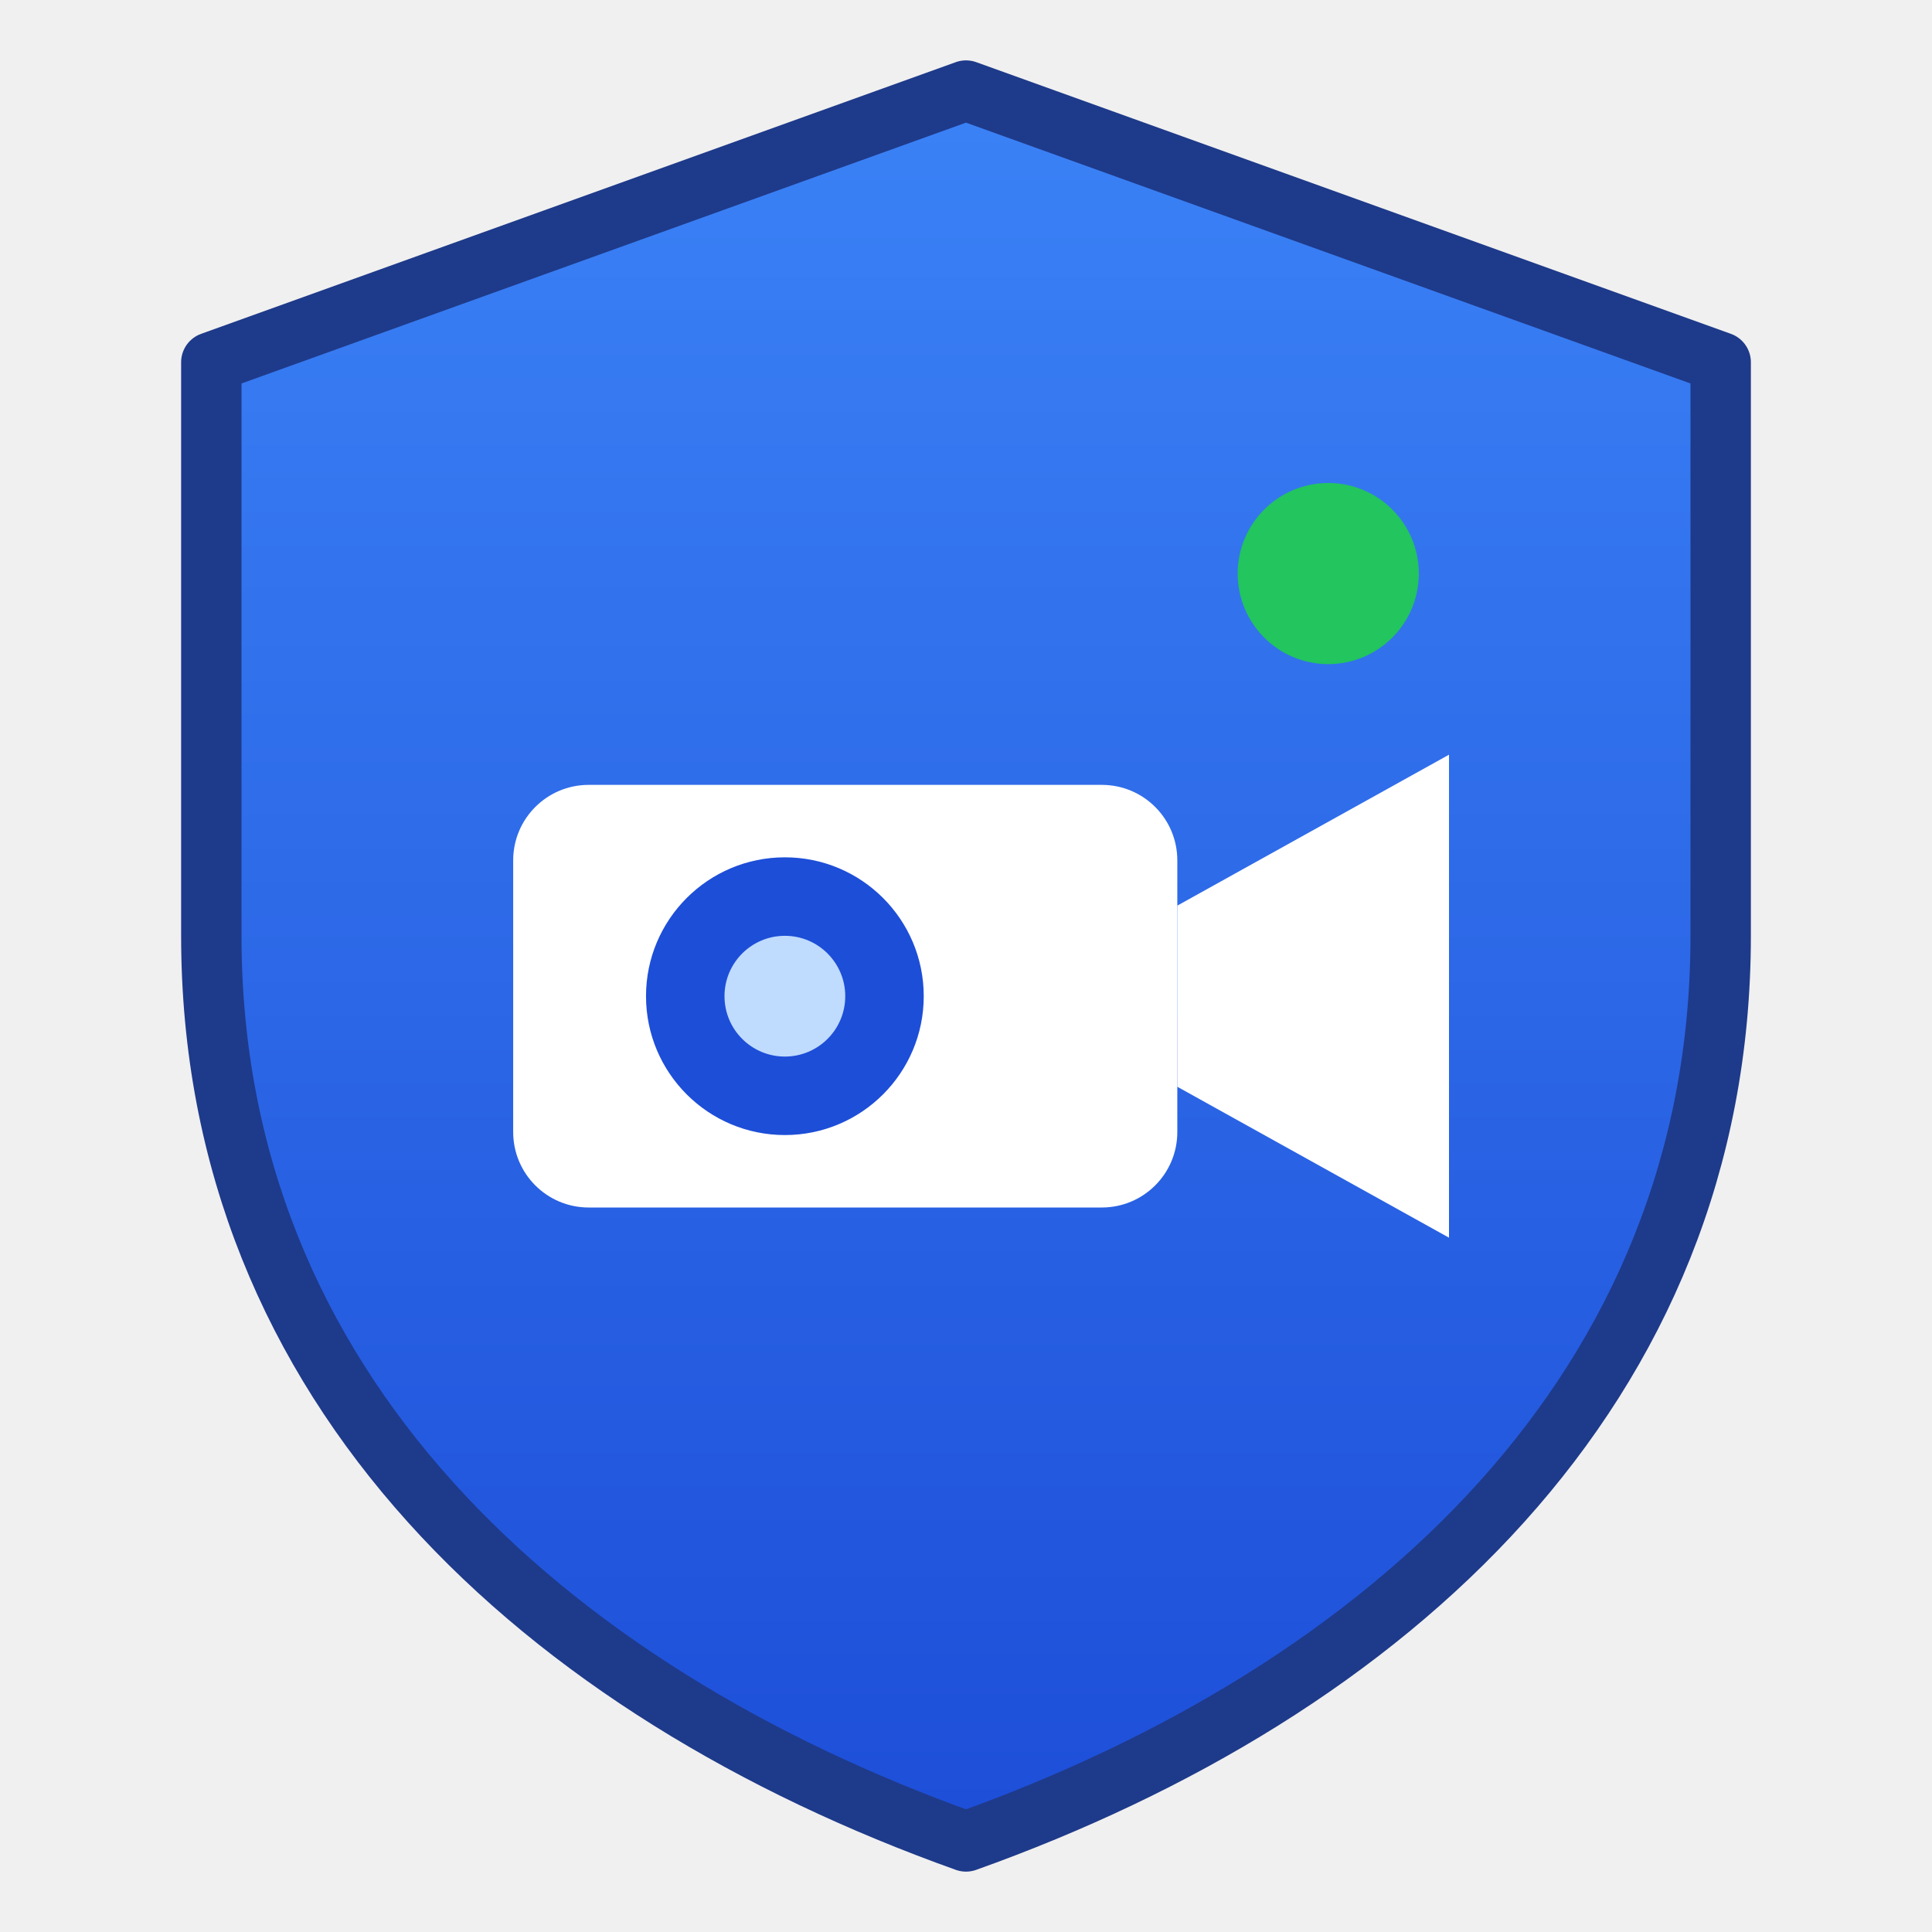
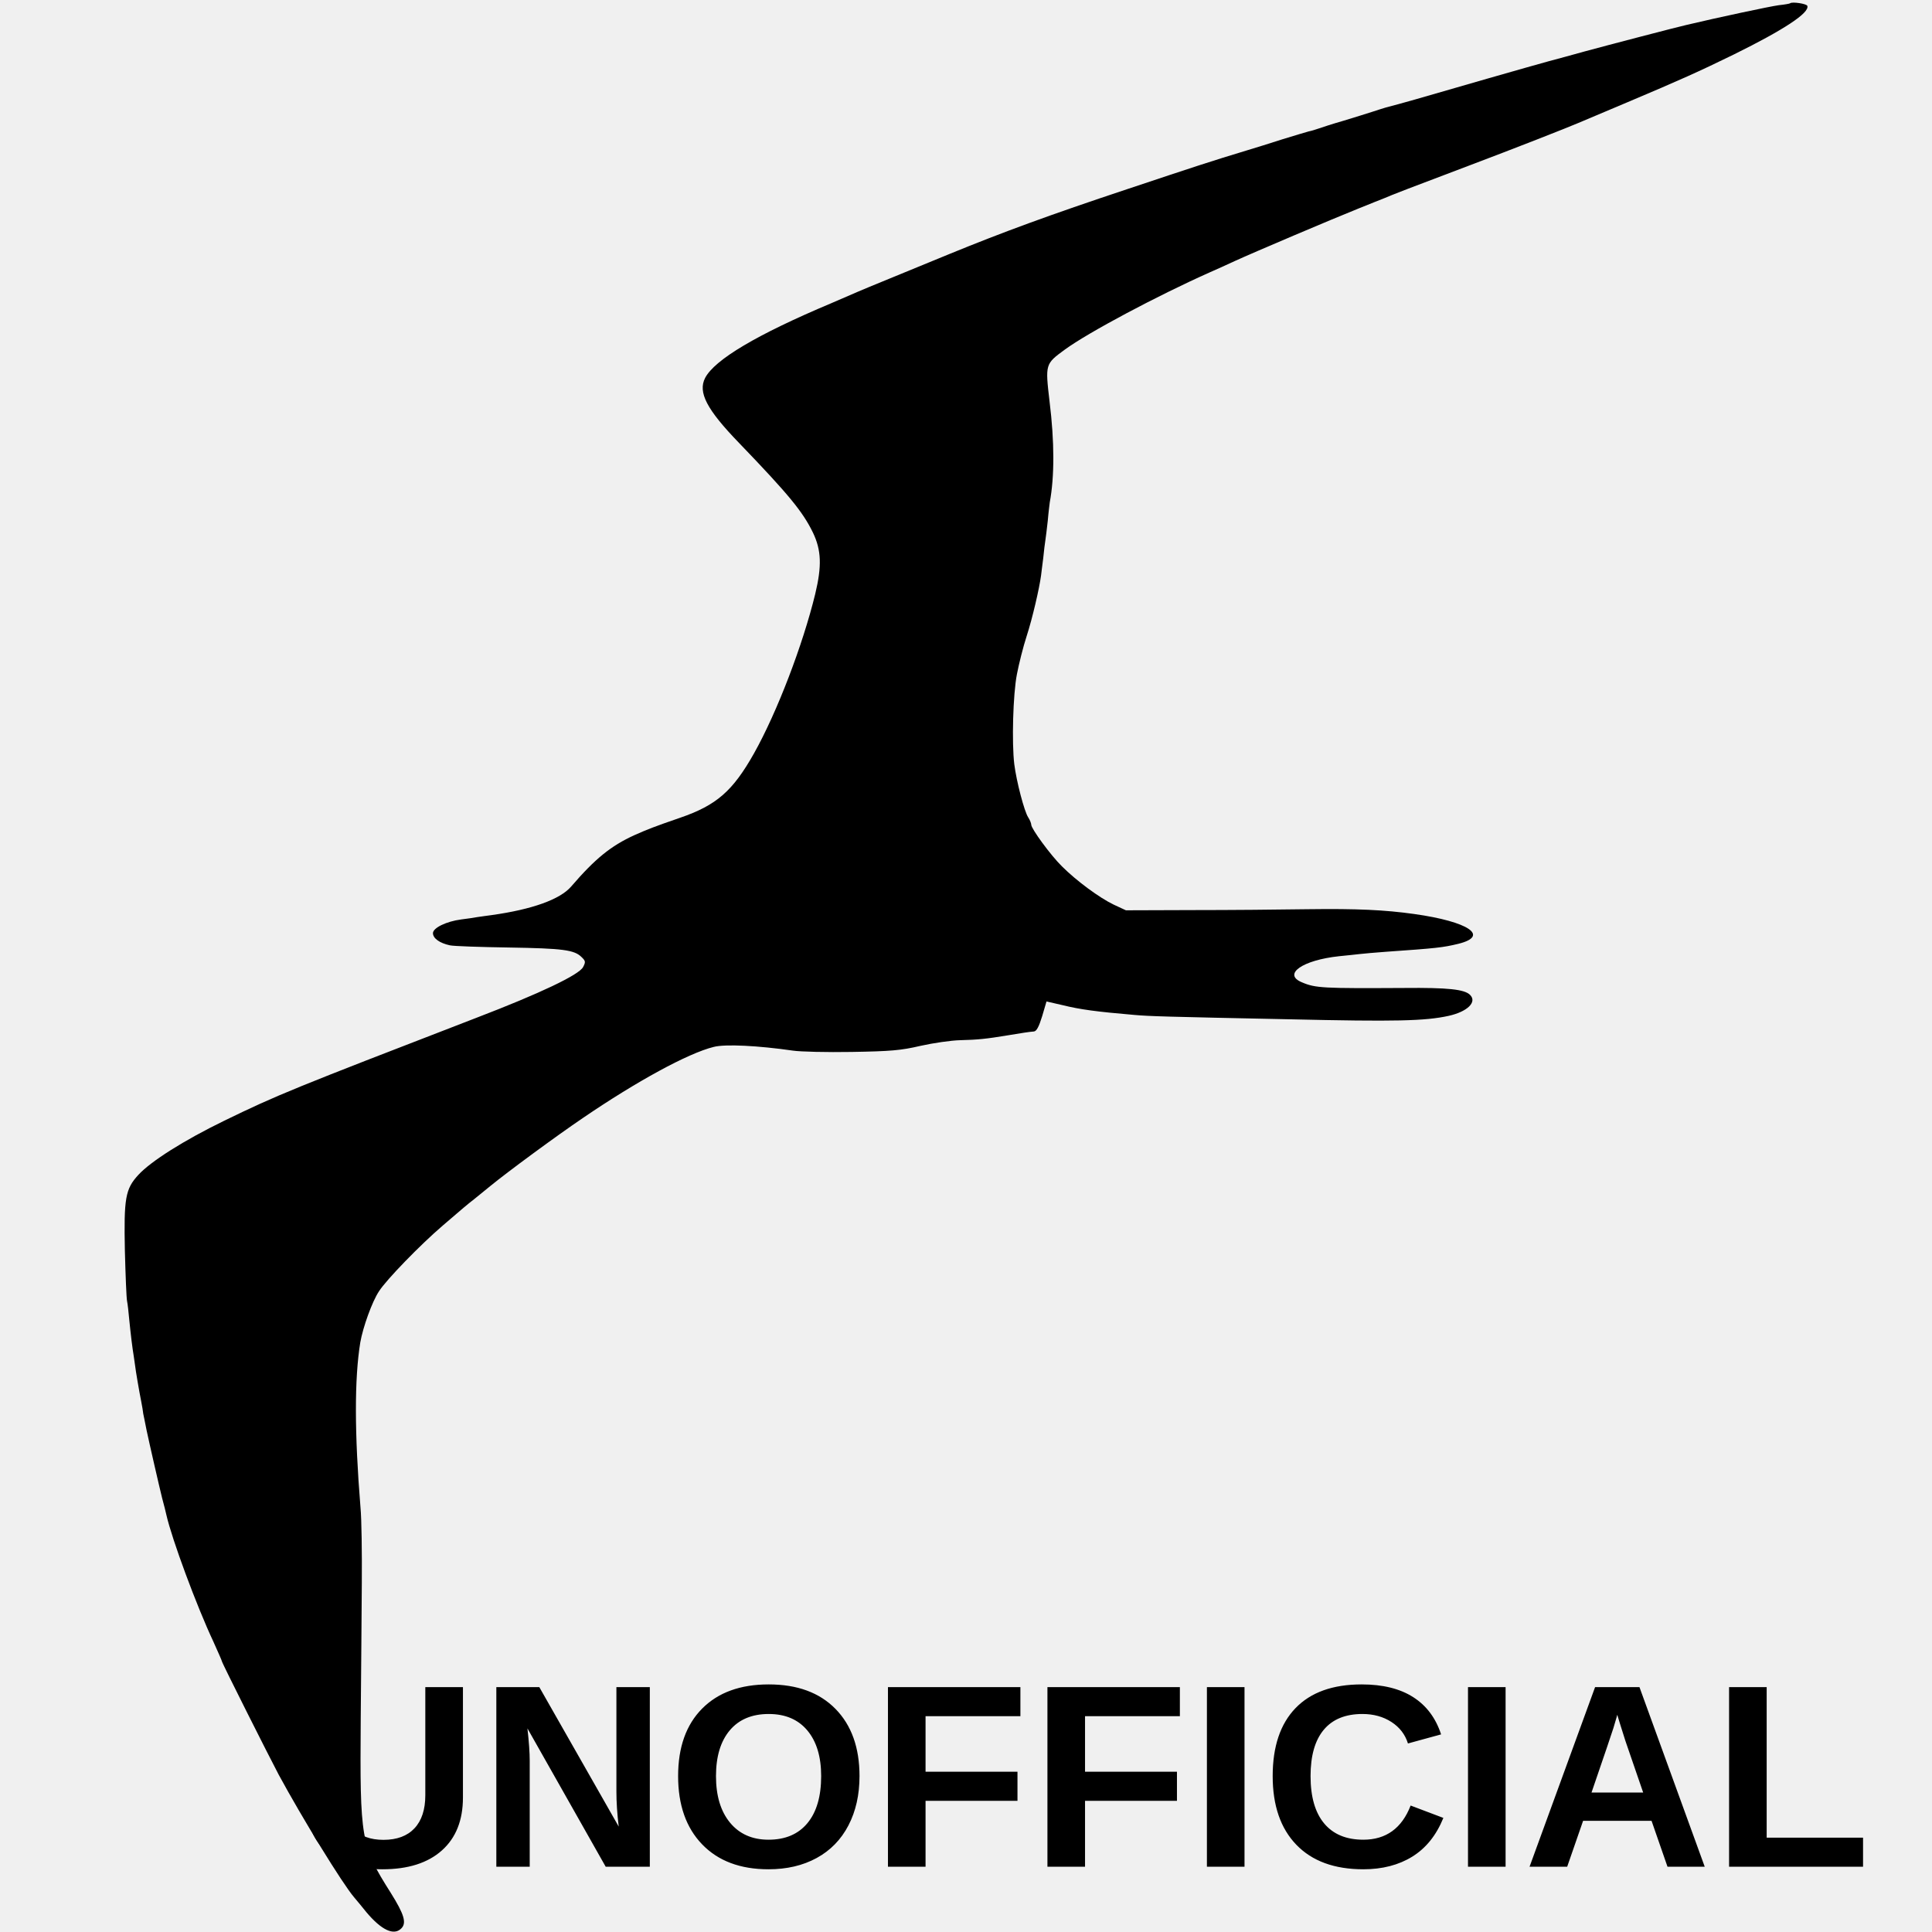
- <svg xmlns="http://www.w3.org/2000/svg" viewBox="0 0 64 64" width="64" height="64">
-   <defs>
-     <linearGradient id="frigateShield" x1="0" y1="0" x2="0" y2="1">
-       <stop offset="0" stop-color="#3b82f6" />
-       <stop offset="1" stop-color="#1d4ed8" />
-     </linearGradient>
-   </defs>
-   <path d="M32 3 L57 12 V31 C57 46 46 56 32 61 C18 56 7 46 7 31 V12 Z" fill="url(#frigateShield)" />
-   <path d="M32 3 L57 12 V31 C57 46 46 56 32 61 C18 56 7 46 7 31 V12 Z" fill="none" stroke="#1e3a8a" stroke-width="2" stroke-linejoin="round" />
-   <g fill="#ffffff">
-     <rect x="17" y="26" width="22" height="14" rx="2.5" />
-     <path d="M39 30 L48 25 V41 L39 36 Z" />
+ <svg xmlns="http://www.w3.org/2000/svg" version="1.0" width="888pt" height="888pt" viewBox="0 0 888 888" preserveAspectRatio="xMidYMid meet">
+   <g transform="translate(0,888) scale(0.1,-0.1)" fill="#000000" stroke="none">
+     <path d="M8228 8865 c-2 -2 -25 -6 -53 -9 -38 -5 -278 -56 -425 -91 -33 -7 -381 -98 -465 -121 -49 -14 -124 -34 -165 -45 -67 -18 -485 -138 -615 -176 -50 -14 -106 -30 -135 -37 -8 -2 -35 -11 -60 -19 -25 -8 -85 -27 -135 -42 -49 -14 -101 -31 -115 -36 -14 -5 -34 -11 -45 -13 -11 -3 -65 -19 -120 -36 -55 -18 -127 -40 -160 -50 -175 -53 -247 -77 -550 -178 -364 -121 -578 -200 -820 -299 -88 -36 -214 -88 -280 -115 -66 -27 -129 -53 -140 -58 -11 -5 -67 -29 -125 -54 -342 -144 -535 -259 -579 -343 -34 -66 7 -145 156 -299 229 -238 293 -316 340 -413 38 -80 41 -152 10 -281 -57 -234 -175 -543 -281 -732 -98 -174 -172 -239 -341 -297 -116 -40 -147 -52 -210 -80 -107 -49 -179 -107 -290 -236 -51 -59 -179 -105 -365 -131 -19 -2 -48 -7 -65 -9 -16 -3 -50 -8 -75 -11 -69 -9 -130 -39 -130 -63 0 -24 31 -46 78 -56 18 -4 139 -8 270 -10 250 -4 302 -11 335 -44 19 -18 19 -23 7 -46 -19 -36 -198 -121 -490 -233 -850 -328 -914 -354 -1159 -473 -185 -90 -337 -186 -395 -249 -60 -65 -67 -107 -62 -350 3 -113 7 -216 10 -230 3 -14 7 -52 10 -85 7 -70 14 -128 21 -170 2 -16 7 -48 10 -70 3 -22 11 -64 16 -94 6 -30 12 -64 14 -75 1 -12 5 -34 9 -51 3 -16 8 -39 10 -50 12 -57 58 -258 71 -310 9 -33 18 -69 20 -79 25 -110 138 -416 216 -582 21 -47 39 -87 39 -90 0 -7 217 -438 261 -521 109 -201 293 -501 347 -564 11 -13 37 -44 56 -68 69 -82 126 -109 160 -75 26 25 14 65 -48 164 -138 218 -142 245 -138 800 2 206 4 488 5 625 1 138 -1 293 -6 345 -28 345 -28 594 -1 760 12 69 54 187 86 235 33 52 188 212 293 302 98 84 108 93 144 121 19 15 52 42 75 61 78 64 302 229 426 313 248 169 483 297 600 326 53 14 205 6 365 -17 33 -5 155 -8 270 -6 179 3 226 7 316 28 58 13 140 25 182 26 82 2 120 6 217 22 73 12 97 16 122 18 12 1 23 21 38 70 l20 68 74 -17 c81 -20 155 -30 331 -45 69 -6 132 -8 715 -20 484 -11 620 -8 729 16 85 19 131 63 98 96 -25 26 -104 34 -302 32 -373 -2 -408 -1 -471 26 -90 37 2 102 171 120 33 3 76 8 95 10 19 2 71 7 115 10 243 17 267 20 338 37 145 36 47 102 -203 137 -136 19 -262 25 -490 22 -124 -2 -362 -4 -530 -4 l-305 -1 -56 26 c-65 31 -171 109 -238 176 -52 51 -141 173 -141 191 0 6 -6 22 -14 34 -18 27 -54 165 -64 244 -12 98 -6 322 12 414 9 47 29 127 45 176 26 80 58 218 66 278 1 11 6 47 10 80 3 33 8 70 10 83 2 13 7 53 11 90 3 37 8 74 9 83 22 118 22 279 -1 464 -20 172 -20 172 70 238 108 79 426 248 666 355 25 11 77 34 115 52 92 42 443 191 570 242 55 22 109 44 120 48 24 11 130 52 390 150 199 75 449 173 500 195 17 7 118 50 225 95 237 100 333 143 490 220 229 113 348 191 337 223 -3 10 -70 20 -79 12z" />
  </g>
-   <circle cx="26" cy="33" r="4.6" fill="#1d4ed8" />
-   <circle cx="26" cy="33" r="2" fill="#bfdbfe" />
-   <circle cx="44" cy="19" r="3" fill="#22c55e" />
+   <text x="860" y="858" font-family="Arial, Helvetica, sans-serif" font-weight="bold" font-size="120" fill="#000000" text-anchor="end" textLength="834" lengthAdjust="spacingAndGlyphs">UNOFFICIAL</text>
</svg>
